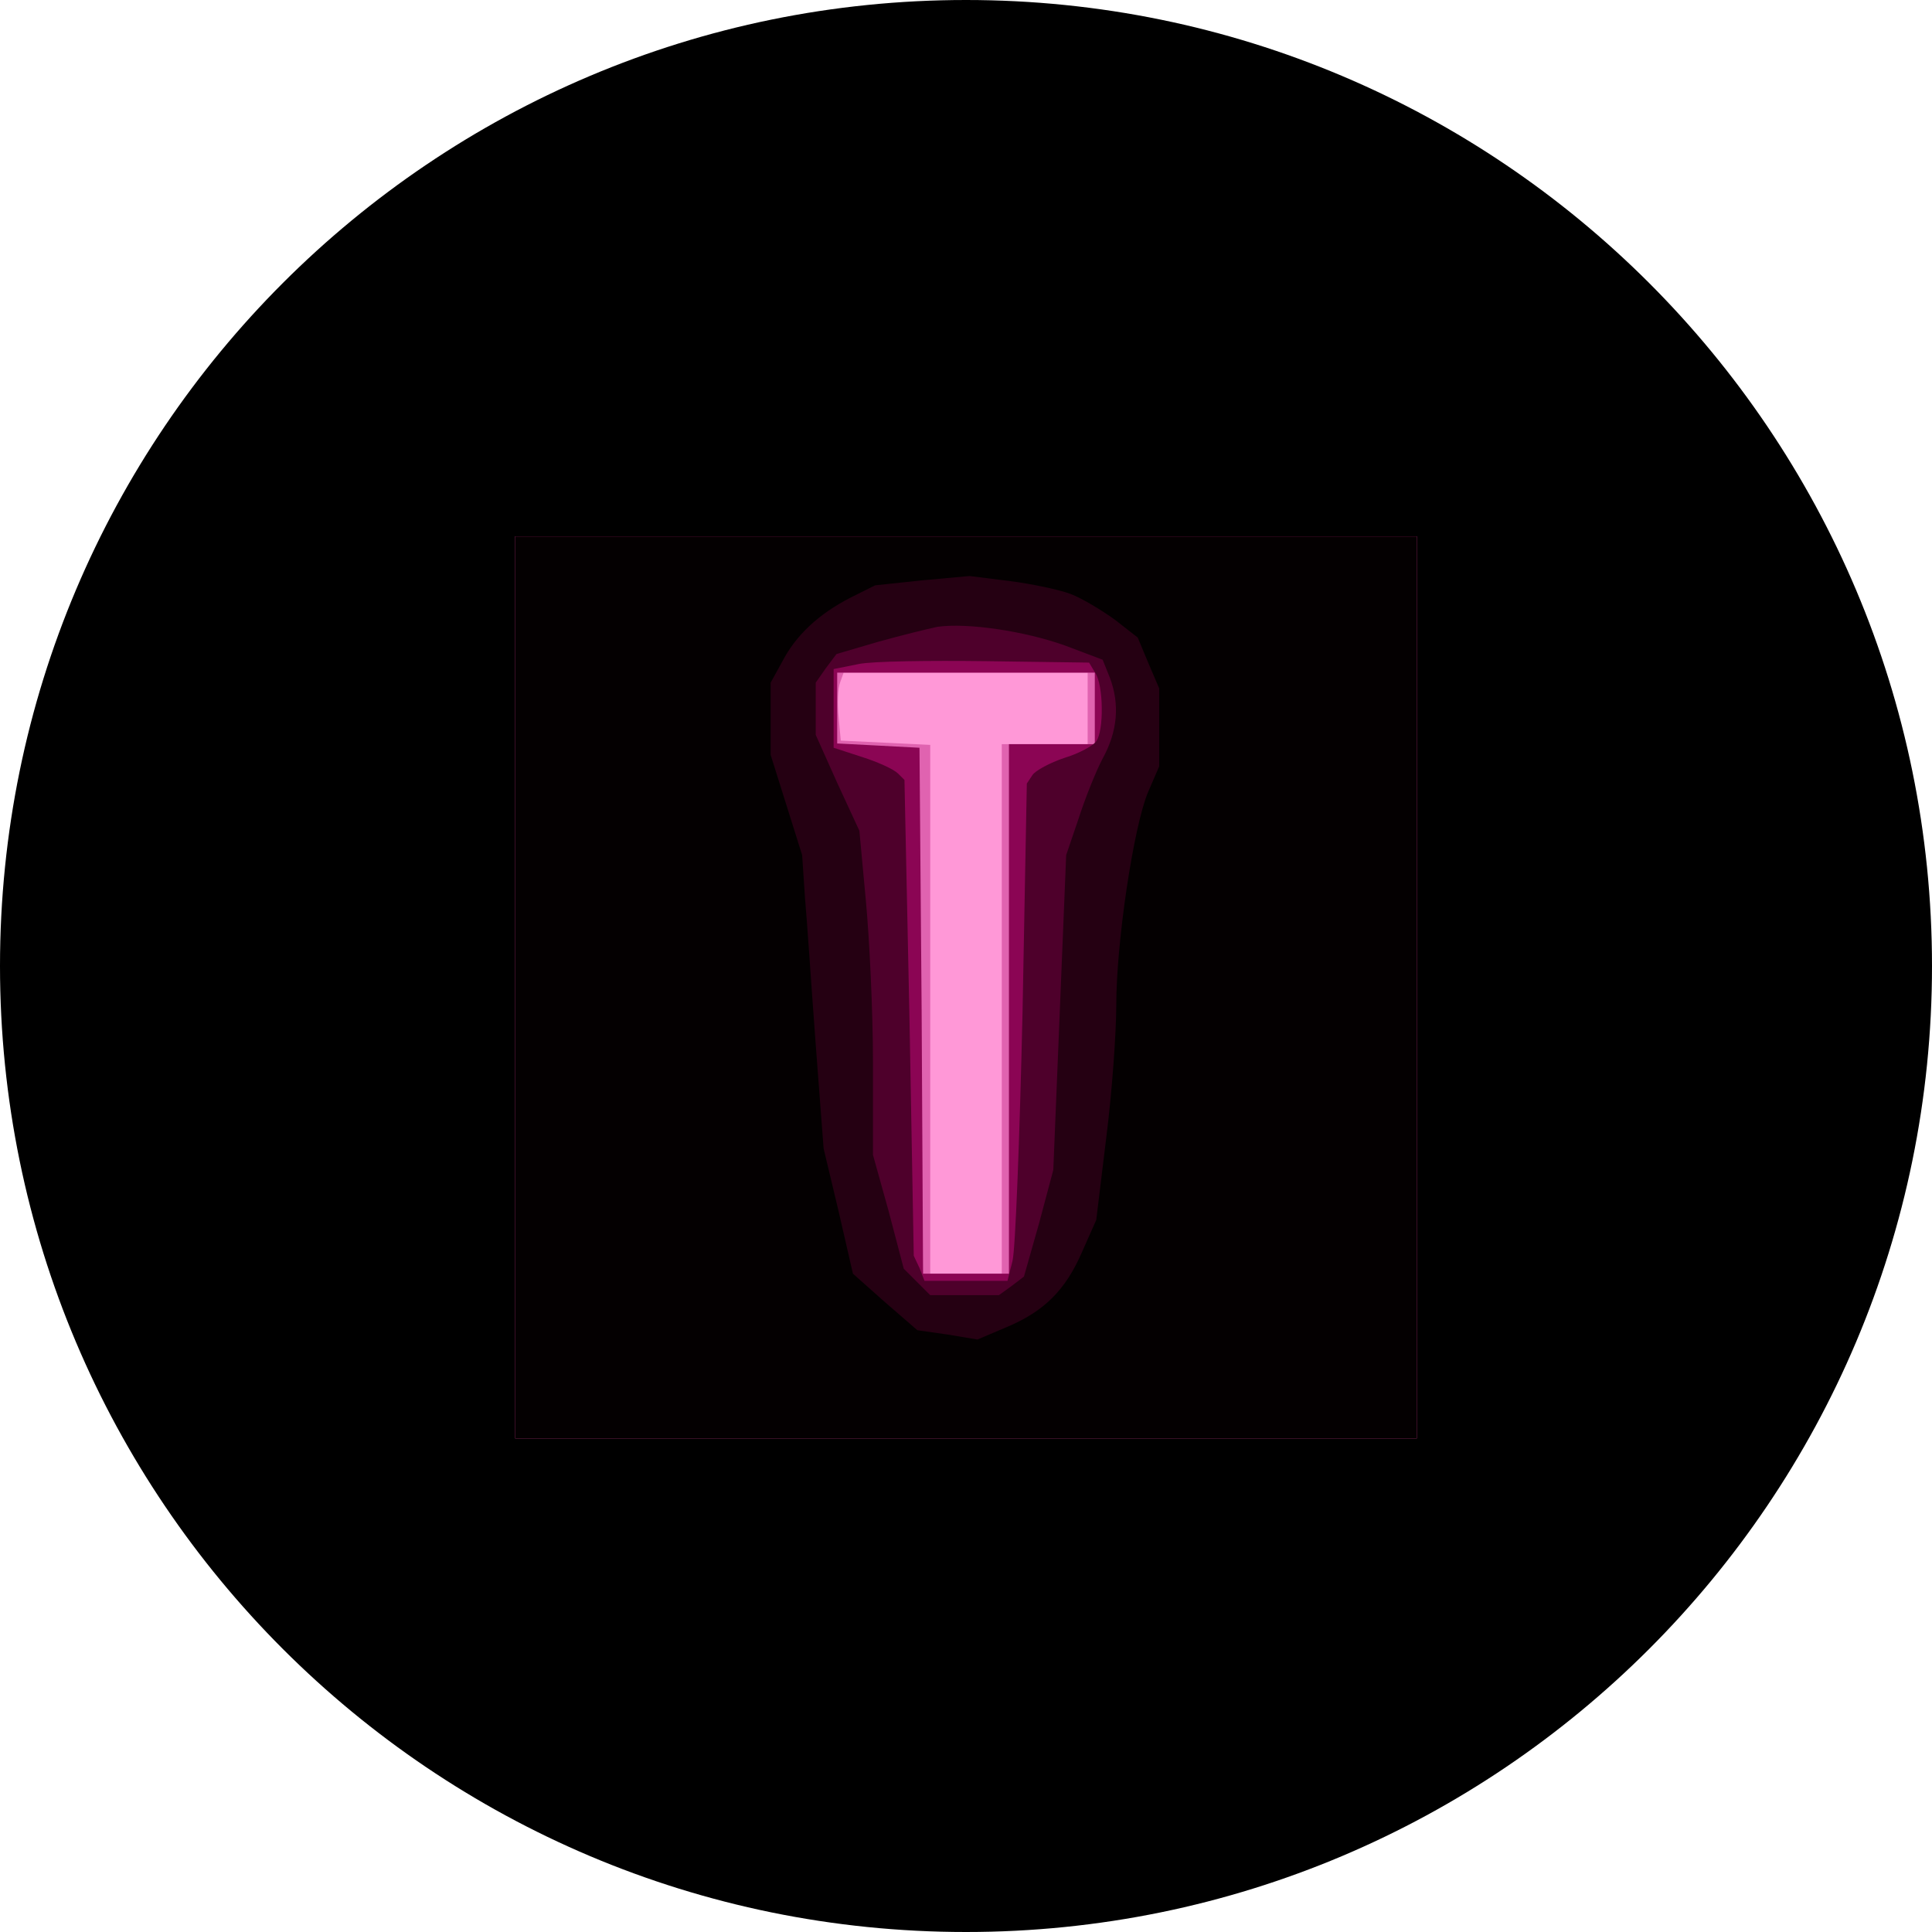
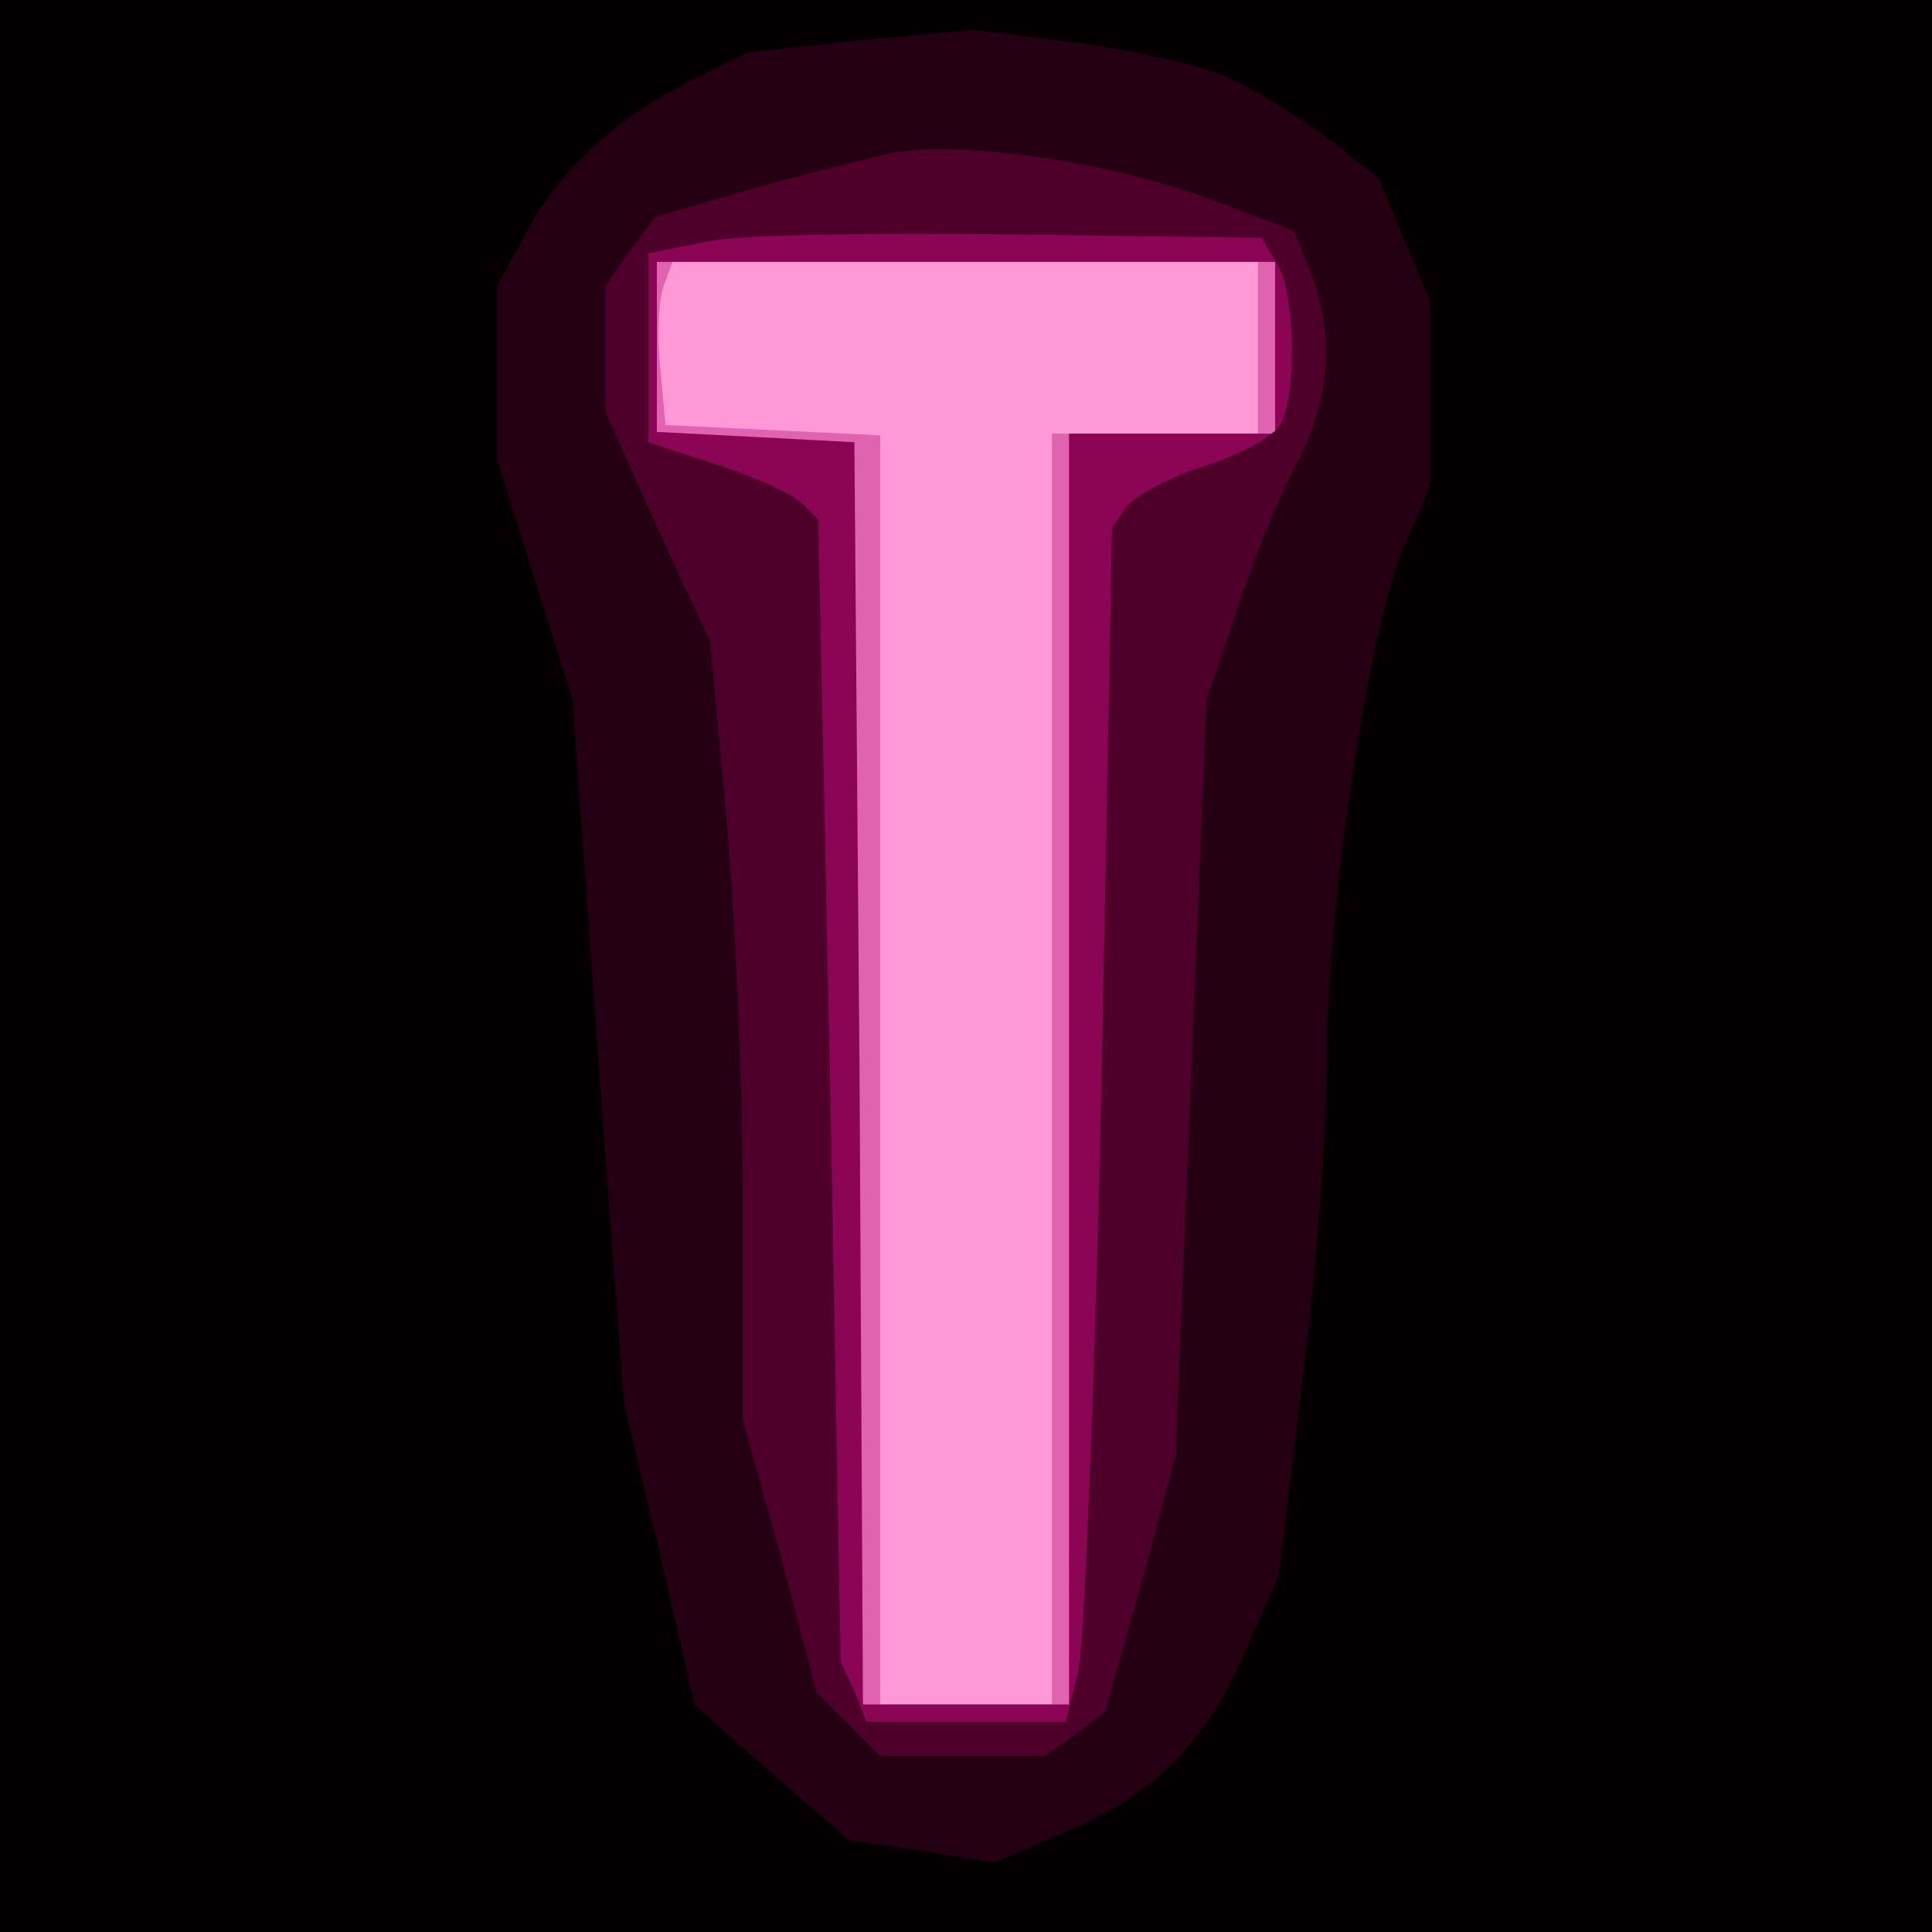
<svg xmlns="http://www.w3.org/2000/svg" version="1.2" baseProfile="tiny-ps" viewBox="0 0 270 270">
-   <circle cx="135" cy="135" r="135" fill="#000000" />
-   <g transform="translate(0 25)">
+   <circle cx="135" cy="135" r="136" fill="#000000" />
+   <g transform="translate(-189 -129) scale(2.4)">
    <g fill="#ff98d7" transform="matrix(.1 0 0 -.1 0 270)">
      <path d="M720 1570V940h1260v1260H720v-630z" />
    </g>
    <g fill="#e063b0" transform="matrix(.1 0 0 -.1 0 270)">
      <path d="M720 1570V940h1260v1260H720v-630zm800 390v-50h-120v-740h-100v739l-62 3-63 3-3 33c-2 19-1 40 2 48l5 14h341v-50z" />
    </g>
    <g fill="#8b0554" transform="matrix(.1 0 0 -.1 0 270)">
      <path d="M720 1570V940h1260v1260H720v-630zm810 390v-50h-120v-740h-120l-2 368-3 367-57 3-58 3v99h360v-50z" />
    </g>
    <g fill="#4e002b" transform="matrix(.1 0 0 -.1 0 270)">
      <path d="M720 1570V940h1260v1260H720v-630zm811 439c11-17 12-80 1-95-4-6-24-17-44-23-21-7-41-18-45-24l-8-12-6-320c-4-176-10-332-14-347l-7-28h-116l-7 18-8 17-6 332-7 333-9 9c-6 6-28 16-50 23l-40 13v110l35 7c19 4 99 5 178 4l144-2 9-15z" />
    </g>
    <g fill="#250012" transform="matrix(.1 0 0 -.1 0 270)">
      <path d="M720 1570V940h1260v1260H720v-630zm768 478 53-20 10-25c14-37 11-75-10-113-10-19-25-57-34-85l-17-50-9-220-9-220-20-75-21-74-17-13-18-13h-96l-18 18-19 19-21 80-22 79v130c0 71-5 173-10 226l-9 97-31 67-30 67v73l14 20 15 20 58 17c32 9 69 18 83 21 42 6 122-6 178-26z" />
    </g>
    <g fill="#040001" transform="matrix(.1 0 0 -.1 0 270)">
      <path d="M720 1570V940h1260v1260H720v-630zm776 550c16-6 44-23 62-36l32-25 15-36 15-35v-109l-16-37c-20-49-44-209-44-297 0-39-6-122-14-185l-14-115-20-45c-23-53-53-83-106-105l-40-17-42 7-42 6-45 39-45 40-20 87-21 88-11 145c-6 80-12 172-15 205l-4 60-22 70-22 70v101l16 29c19 37 51 67 96 90l34 17 66 7 66 6 56-7c31-4 69-12 85-18z" />
    </g>
  </g>
</svg>
